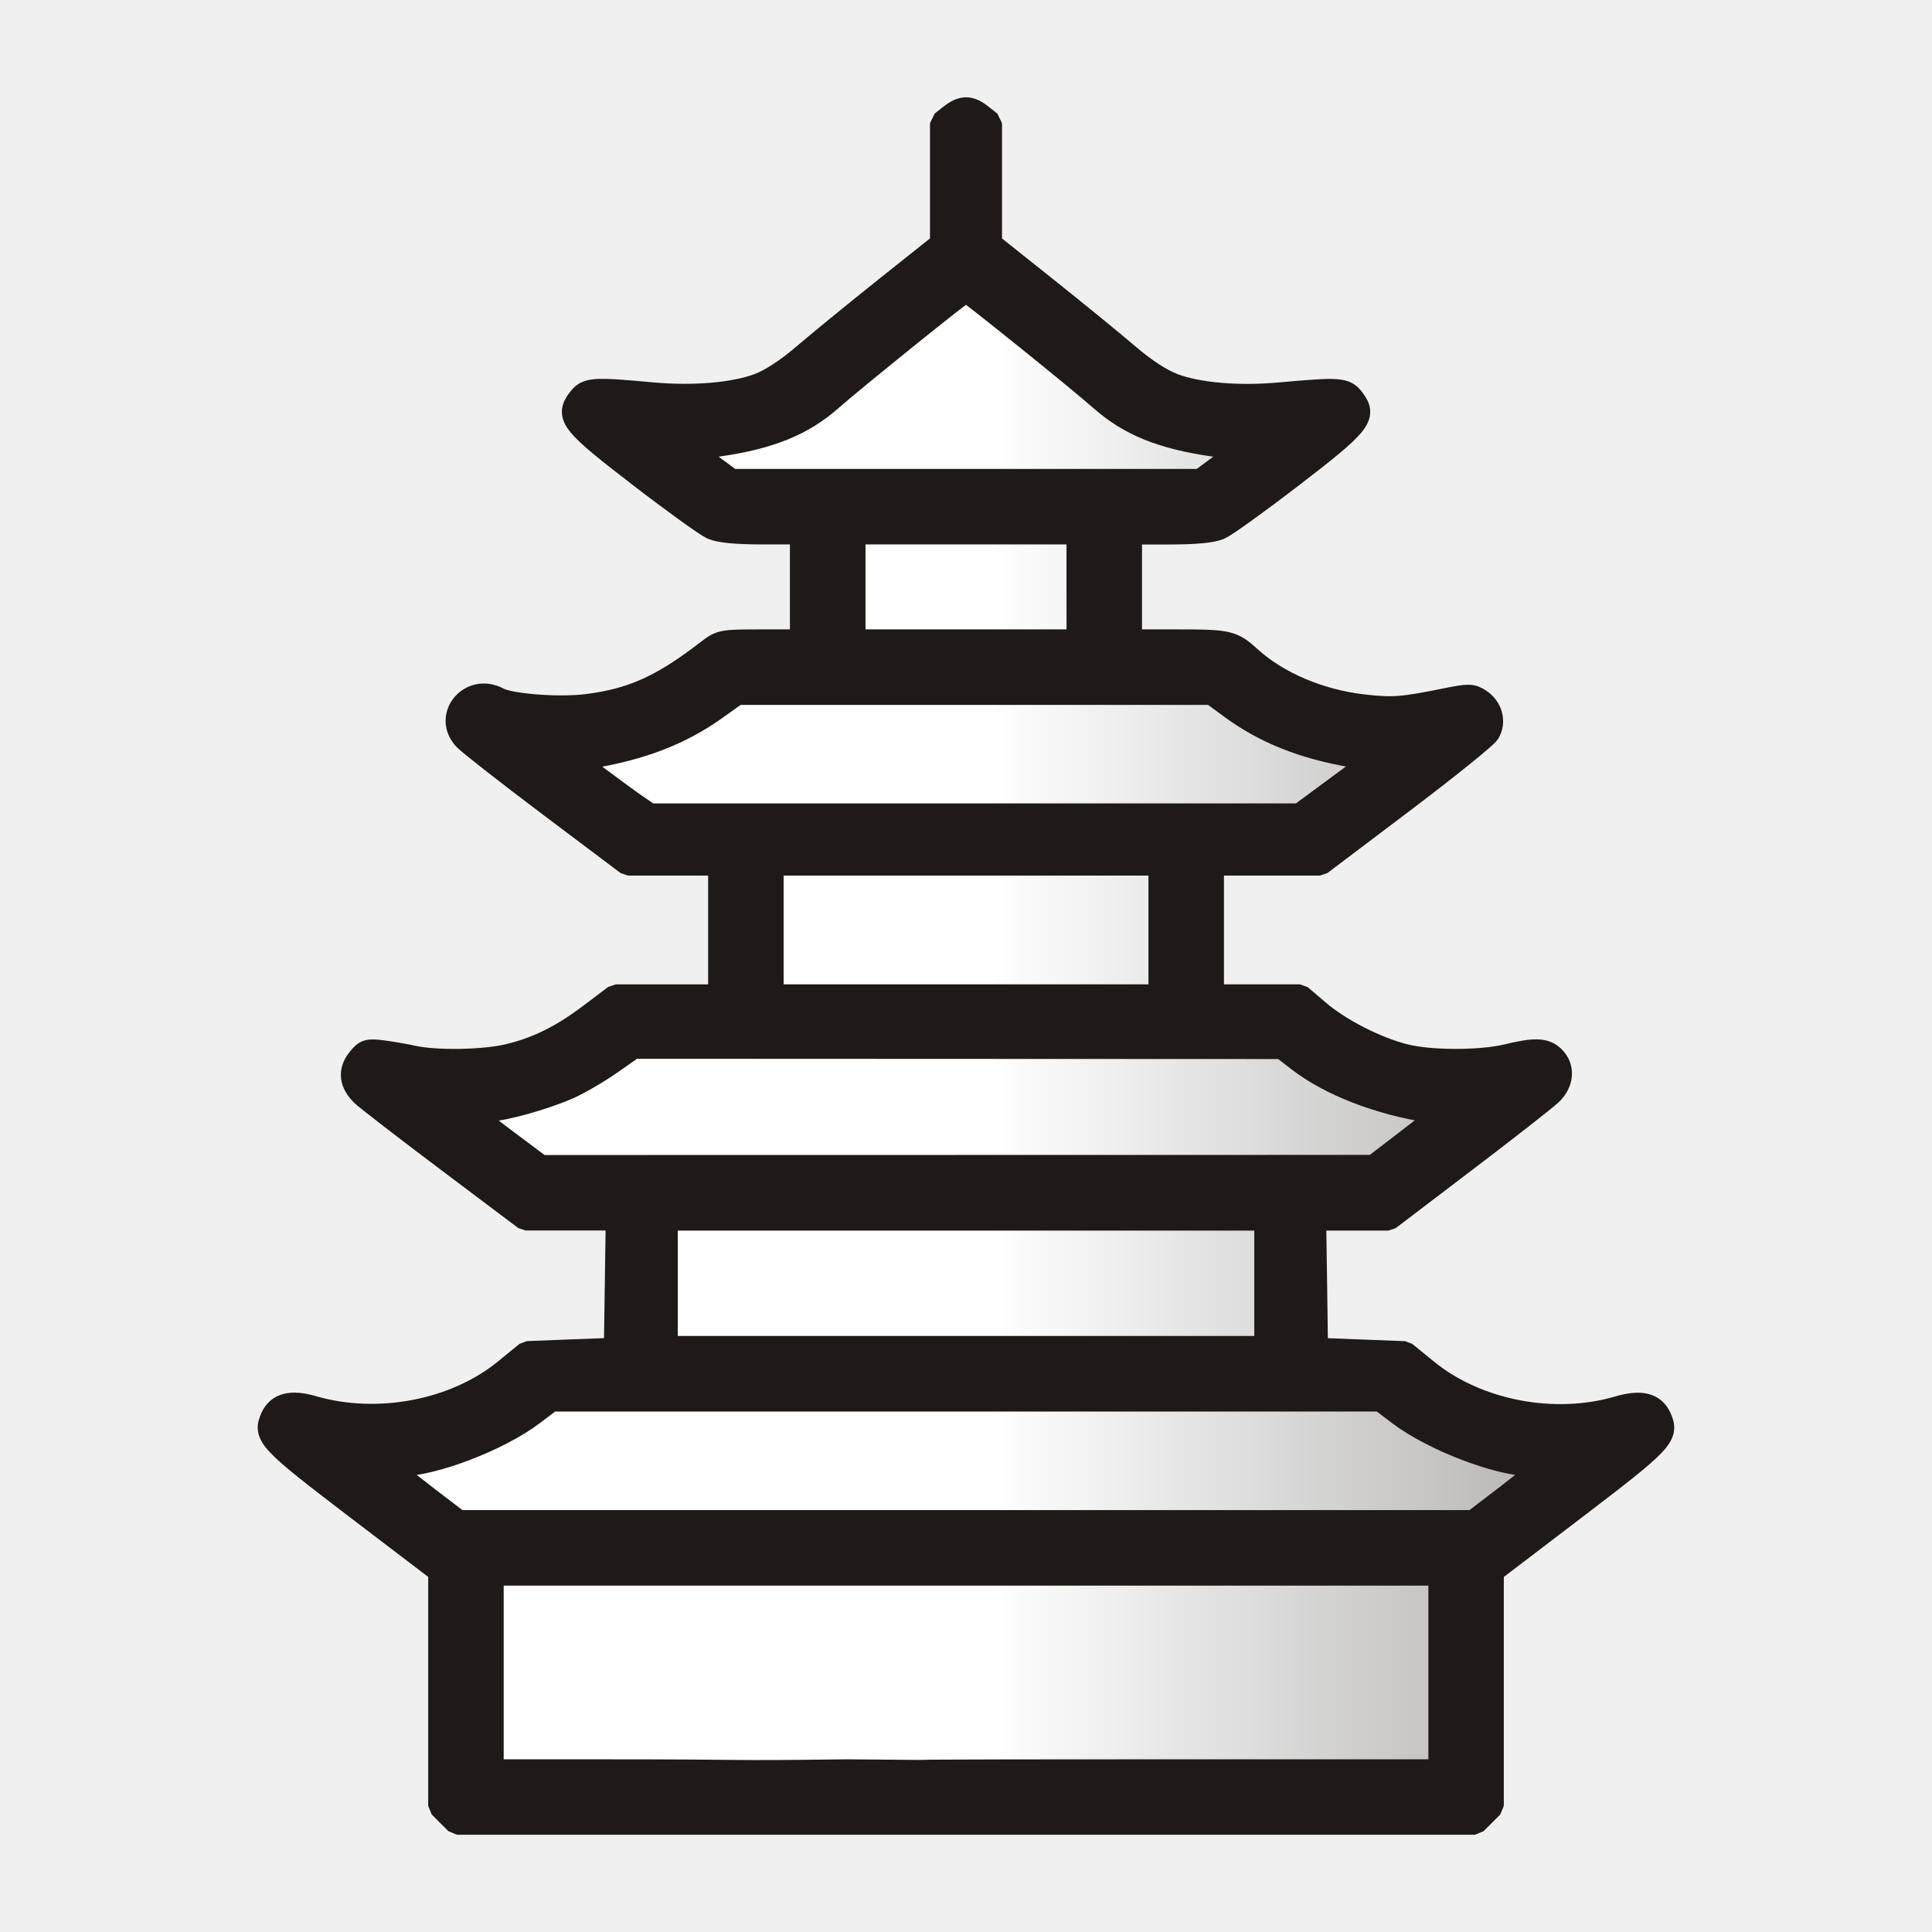
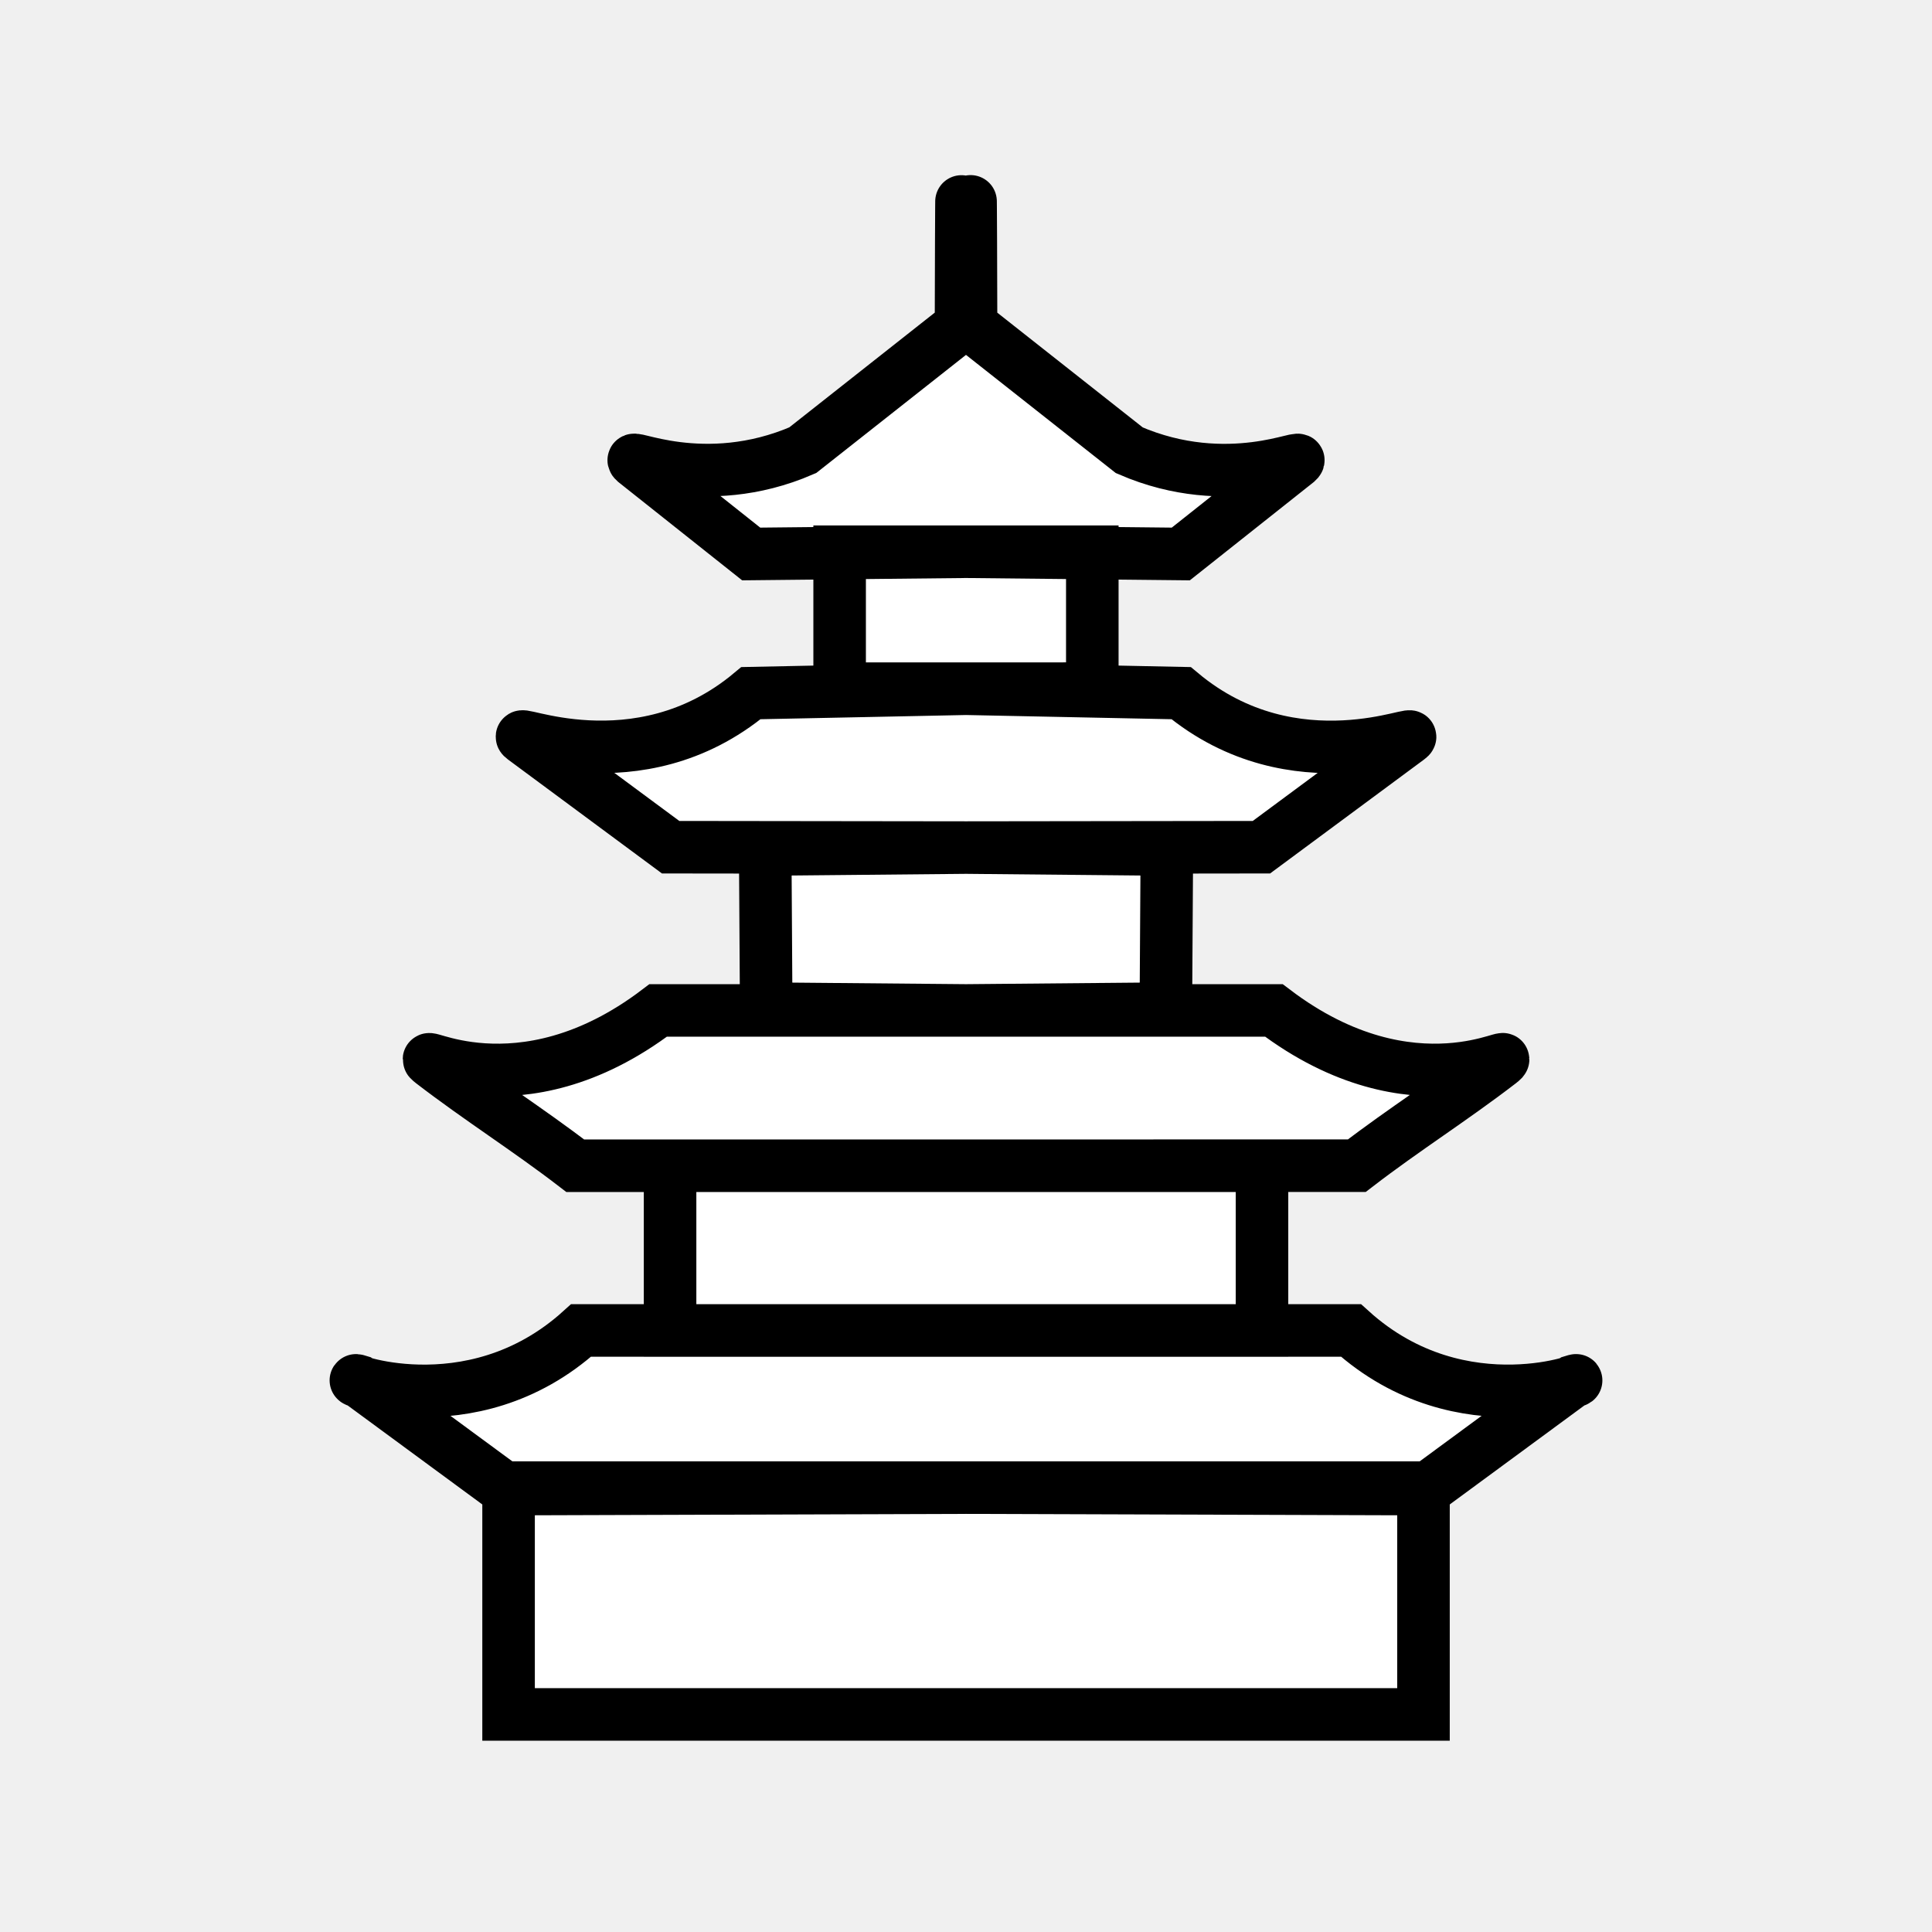
<svg xmlns="http://www.w3.org/2000/svg" clip-rule="evenodd" fill-rule="evenodd" height="100" image-rendering="optimizeQuality" shape-rendering="geometricPrecision" viewBox="0 0 28.221 28.221" width="100" version="1.1" id="svg3">
-   <defs id="defs3" />
-   <linearGradient id="a" gradientUnits="userSpaceOnUse" x1="63.135" x2="103.47" y1="27.681" y2="27.681" gradientTransform="matrix(0.6286491,0,0,0.6286491,-25.19427,-2.322535)">
-     <stop offset="0" stop-color="#fae4ed" id="stop1" style="stop-color:#ffffff;stop-opacity:1;" />
+   <defs id="defs3">
+     </defs>
+   <linearGradient id="a" gradientUnits="userSpaceOnUse" x1="63.135" x2="103.47" y1="27.681" y2="27.681" gradientTransform="translate(-37.52298,0.122152)">
+     <stop offset="0" stop-color="#fae4ed" id="stop1" style="stop-color:#5984bd;stop-opacity:1;" />
    <stop offset="1" stop-color="#1f1a17" id="stop2" />
  </linearGradient>
-   <path d="m 13.966,4.282 c -0.742,1.154 -2.002,1.945 -3.919,2.275 l 0.634,0.47 1.784,0.748 v 1.596 l -1.702,0.748 -2.404,0.972 1.128,0.823 1.781,0.698 -0.037,2.386 -1.983,0.29 c -0.83,0.685 -1.759,0.979 -2.824,0.724 l 1.253,1.786 2.045,-9e-6 v 1.895 l -1.673,0.748 c -0.919,0.342 -1.678,1.002 -3.036,0.467 l 2.166,2.076 v 2.892 H 21.042 l 0.483,-3.64 1.657,-0.887 c -1.649,0.056 -2.408,-0.382 -3.011,-0.908 l -0.95,-0.723 -0.723,-1.92 1.571,-0.75 1.79,-1.035 c -1.055,-0.137 -2.304,-0.081 -2.694,-0.882 l -2.213,-0.573 3e-6,-1.945 2.035,-0.698 1.549,-0.973 L 17.705,10.119 15.887,9.856 15.756,7.775 17.54,7.027 18.175,6.557 C 16.42,6.092 15.015,5.336 13.966,4.282 Z" fill="url(#a)" id="path2" style="fill:url(#a);stroke-width:0.629" />
-   <path d="M 6.554,26.502 6.432,26.379 V 24.663 22.946 L 5.21,22.015 C 3.938,21.045 3.864,20.967 3.981,20.71 c 0.087,-0.19 0.274,-0.236 0.588,-0.145 0.95,0.276 2.079,0.06 2.813,-0.537 l 0.32,-0.261 0.648,-0.025 0.648,-0.025 0.014,-0.96 0.014,-0.96 H 8.352 7.678 L 6.544,16.944 C 5.92,16.474 5.36,16.042 5.3,15.984 5.132,15.82 5.111,15.648 5.24,15.484 5.341,15.356 5.372,15.346 5.58,15.372 c 0.126,0.016 0.33,0.051 0.453,0.078 0.333,0.074 1.028,0.063 1.387,-0.022 0.429,-0.101 0.792,-0.281 1.216,-0.602 L 8.992,14.557 H 9.756 10.521 V 13.584 12.612 H 9.847 9.173 L 8.039,11.759 C 7.416,11.29 6.855,10.851 6.793,10.784 c -0.299,-0.326 0.086,-0.78 0.481,-0.568 0.181,0.097 0.891,0.151 1.304,0.099 0.658,-0.083 1.094,-0.279 1.762,-0.794 0.191,-0.147 0.205,-0.15 0.785,-0.15 h 0.591 V 8.573 7.775 h -0.575 c -0.39,0 -0.627,-0.023 -0.736,-0.071 C 10.318,7.665 9.843,7.323 9.35,6.943 8.365,6.186 8.281,6.082 8.46,5.843 8.576,5.688 8.652,5.682 9.523,5.762 c 0.601,0.055 1.196,0.005 1.56,-0.131 0.182,-0.068 0.423,-0.226 0.672,-0.44 0.213,-0.183 0.752,-0.623 1.197,-0.978 l 0.81,-0.645 V 2.684 1.799 l 0.131,-0.103 c 0.166,-0.13 0.27,-0.13 0.435,0 l 0.131,0.103 v 0.885 0.885 l 0.81,0.645 c 0.445,0.355 0.984,0.795 1.198,0.978 0.25,0.215 0.49,0.371 0.674,0.44 0.363,0.136 0.952,0.186 1.558,0.131 0.876,-0.079 0.947,-0.074 1.063,0.08 0.18,0.239 0.096,0.343 -0.89,1.101 -0.493,0.379 -0.969,0.722 -1.057,0.761 -0.109,0.048 -0.346,0.071 -0.736,0.071 H 16.504 V 8.573 9.371 h 0.701 c 0.734,0 0.794,0.014 1.04,0.238 0.41,0.375 1.028,0.638 1.667,0.711 0.426,0.049 0.576,0.038 1.19,-0.087 0.354,-0.072 0.395,-0.072 0.51,0.004 0.16,0.105 0.214,0.308 0.122,0.46 -0.038,0.063 -0.606,0.52 -1.261,1.015 l -1.192,0.9 h -0.79 -0.79 v 0.972 0.972 h 0.644 0.644 l 0.266,0.227 c 0.312,0.267 0.843,0.538 1.261,0.644 0.375,0.095 1.107,0.096 1.498,0.002 0.408,-0.099 0.556,-0.093 0.673,0.024 0.143,0.143 0.127,0.356 -0.037,0.515 -0.075,0.073 -0.64,0.514 -1.254,0.981 L 20.28,17.798 h -0.543 -0.543 l 0.014,0.96 0.013,0.96 0.648,0.025 0.648,0.025 0.32,0.261 c 0.735,0.598 1.863,0.816 2.802,0.541 0.326,-0.096 0.512,-0.052 0.6,0.141 0.117,0.257 0.044,0.335 -1.229,1.305 l -1.221,0.931 v 1.716 1.716 l -0.122,0.122 -0.122,0.122 H 14.111 6.676 Z m 5.818,-0.626 c 4.133,0.033 -2.436,0 4.332,0 h 3.414 0.924 v -1.446 -1.446 H 14.111 7.18 v 1.446 1.446 h 0.773 0.773 c 2.543,0 1.691,0.025 3.646,0 z m 9.647,-4.018 c 0.272,-0.208 0.501,-0.399 0.51,-0.424 0.009,-0.025 -0.06,-0.046 -0.154,-0.046 -0.48,0 -1.44,-0.368 -1.931,-0.74 l -0.273,-0.207 H 14.111 8.049 l -0.273,0.207 c -0.491,0.372 -1.451,0.74 -1.931,0.74 -0.094,0 -0.163,0.02 -0.154,0.046 0.009,0.025 0.239,0.216 0.51,0.424 l 0.494,0.378 h 7.415 7.415 z M 18.499,18.745 V 17.798 H 14.111 9.723 v 0.947 0.947 h 4.388 4.388 z m 2.084,-2.092 0.514,-0.395 -0.189,-0.03 C 20.138,16.107 19.438,15.836 18.976,15.481 l -0.245,-0.189 -4.741,-0.002 -4.741,-0.002 -0.332,0.233 c -0.183,0.128 -0.459,0.289 -0.614,0.358 -0.348,0.154 -0.946,0.322 -1.147,0.323 -0.331,0.002 -0.295,0.073 0.229,0.465 l 0.511,0.382 6.087,-0.001 6.087,-0.001 z M 16.953,13.584 v -0.972 h -2.842 -2.842 v 0.972 0.972 h 2.842 2.842 z m 2.592,-2.082 0.557,-0.411 -0.34,-0.057 c -0.716,-0.12 -1.29,-0.349 -1.778,-0.71 L 17.705,10.119 h -3.471 -3.471 l -0.316,0.225 c -0.512,0.365 -1.089,0.587 -1.842,0.708 l -0.245,0.039 0.387,0.291 c 0.213,0.16 0.467,0.345 0.564,0.411 l 0.177,0.12 H 14.237 18.988 Z M 15.756,8.573 V 7.775 H 14.111 12.465 V 8.573 9.371 h 1.646 1.646 z m 2.101,-1.781 0.317,-0.235 -0.449,-0.065 c -0.751,-0.108 -1.224,-0.3 -1.636,-0.664 -0.349,-0.308 -1.946,-1.594 -1.979,-1.594 -0.033,0 -1.63,1.286 -1.979,1.594 -0.412,0.363 -0.885,0.555 -1.636,0.664 l -0.449,0.065 0.317,0.235 0.317,0.235 h 3.43 3.43 z" fill="#1f1a17" stroke="#1f1a17" stroke-linecap="square" stroke-linejoin="bevel" stroke-width="0.355" id="path3" />
+   <path id="path4" style="font-variation-settings:'wdth' 80, 'wght' 749;opacity:1;fill:#ffffff;fill-opacity:1;stroke:#000000;stroke-width:0.847;stroke-dasharray:none;stroke-opacity:1" d="M 14.111,26.234 H 6.735 v -3.657 h 7.376 7.376 v 3.657 z m 0,-3.657 -7.421,0.024 -2.369,-1.742 c -0.4,-0.124 1.781,0.816 3.583,-0.816 h 6.207 6.207 c 1.803,1.632 3.983,0.691 3.583,0.816 l -2.369,1.742 z m 0,-2.533 H 9.339 V 17.387 h 4.772 4.772 v 2.657 z m 0,-2.657 H 7.81 C 7.052,16.804 6.262,16.306 5.504,15.723 5.121,15.419 6.878,16.607 9.147,14.883 h 4.964 4.964 c 2.27,1.724 4.026,0.536 3.643,0.839 -0.758,0.583 -1.548,1.081 -2.306,1.664 z m 0,-2.504 -3.222,-0.029 -0.016,-2.566 3.238,-0.031 3.238,0.031 -0.016,2.566 z m 0,-2.626 -4.763,-0.006 -2.371,-1.755 c -0.285,-0.212 1.827,0.807 3.666,-0.729 l 3.468,-0.071 3.468,0.071 c 1.839,1.537 3.951,0.518 3.666,0.729 l -2.371,1.755 z m 0,-2.562 H 12.073 V 7.487 h 2.037 2.037 v 2.207 z m 0.073,-7.799 c 0,-0.393 0.008,1.288 0.008,1.942 l 2.552,2.013 c 1.608,0.698 2.903,0.01 2.705,0.185 L 17.574,7.523 14.111,7.487 10.647,7.523 8.773,6.035 C 8.575,5.861 9.87,6.548 11.478,5.85 l 2.552,-2.013 c 0,-0.654 0.008,-2.334 0.008,-1.942" transform="matrix(0.9059329,0,0,0.9059329,1.327356,1.276641)" />
</svg>
